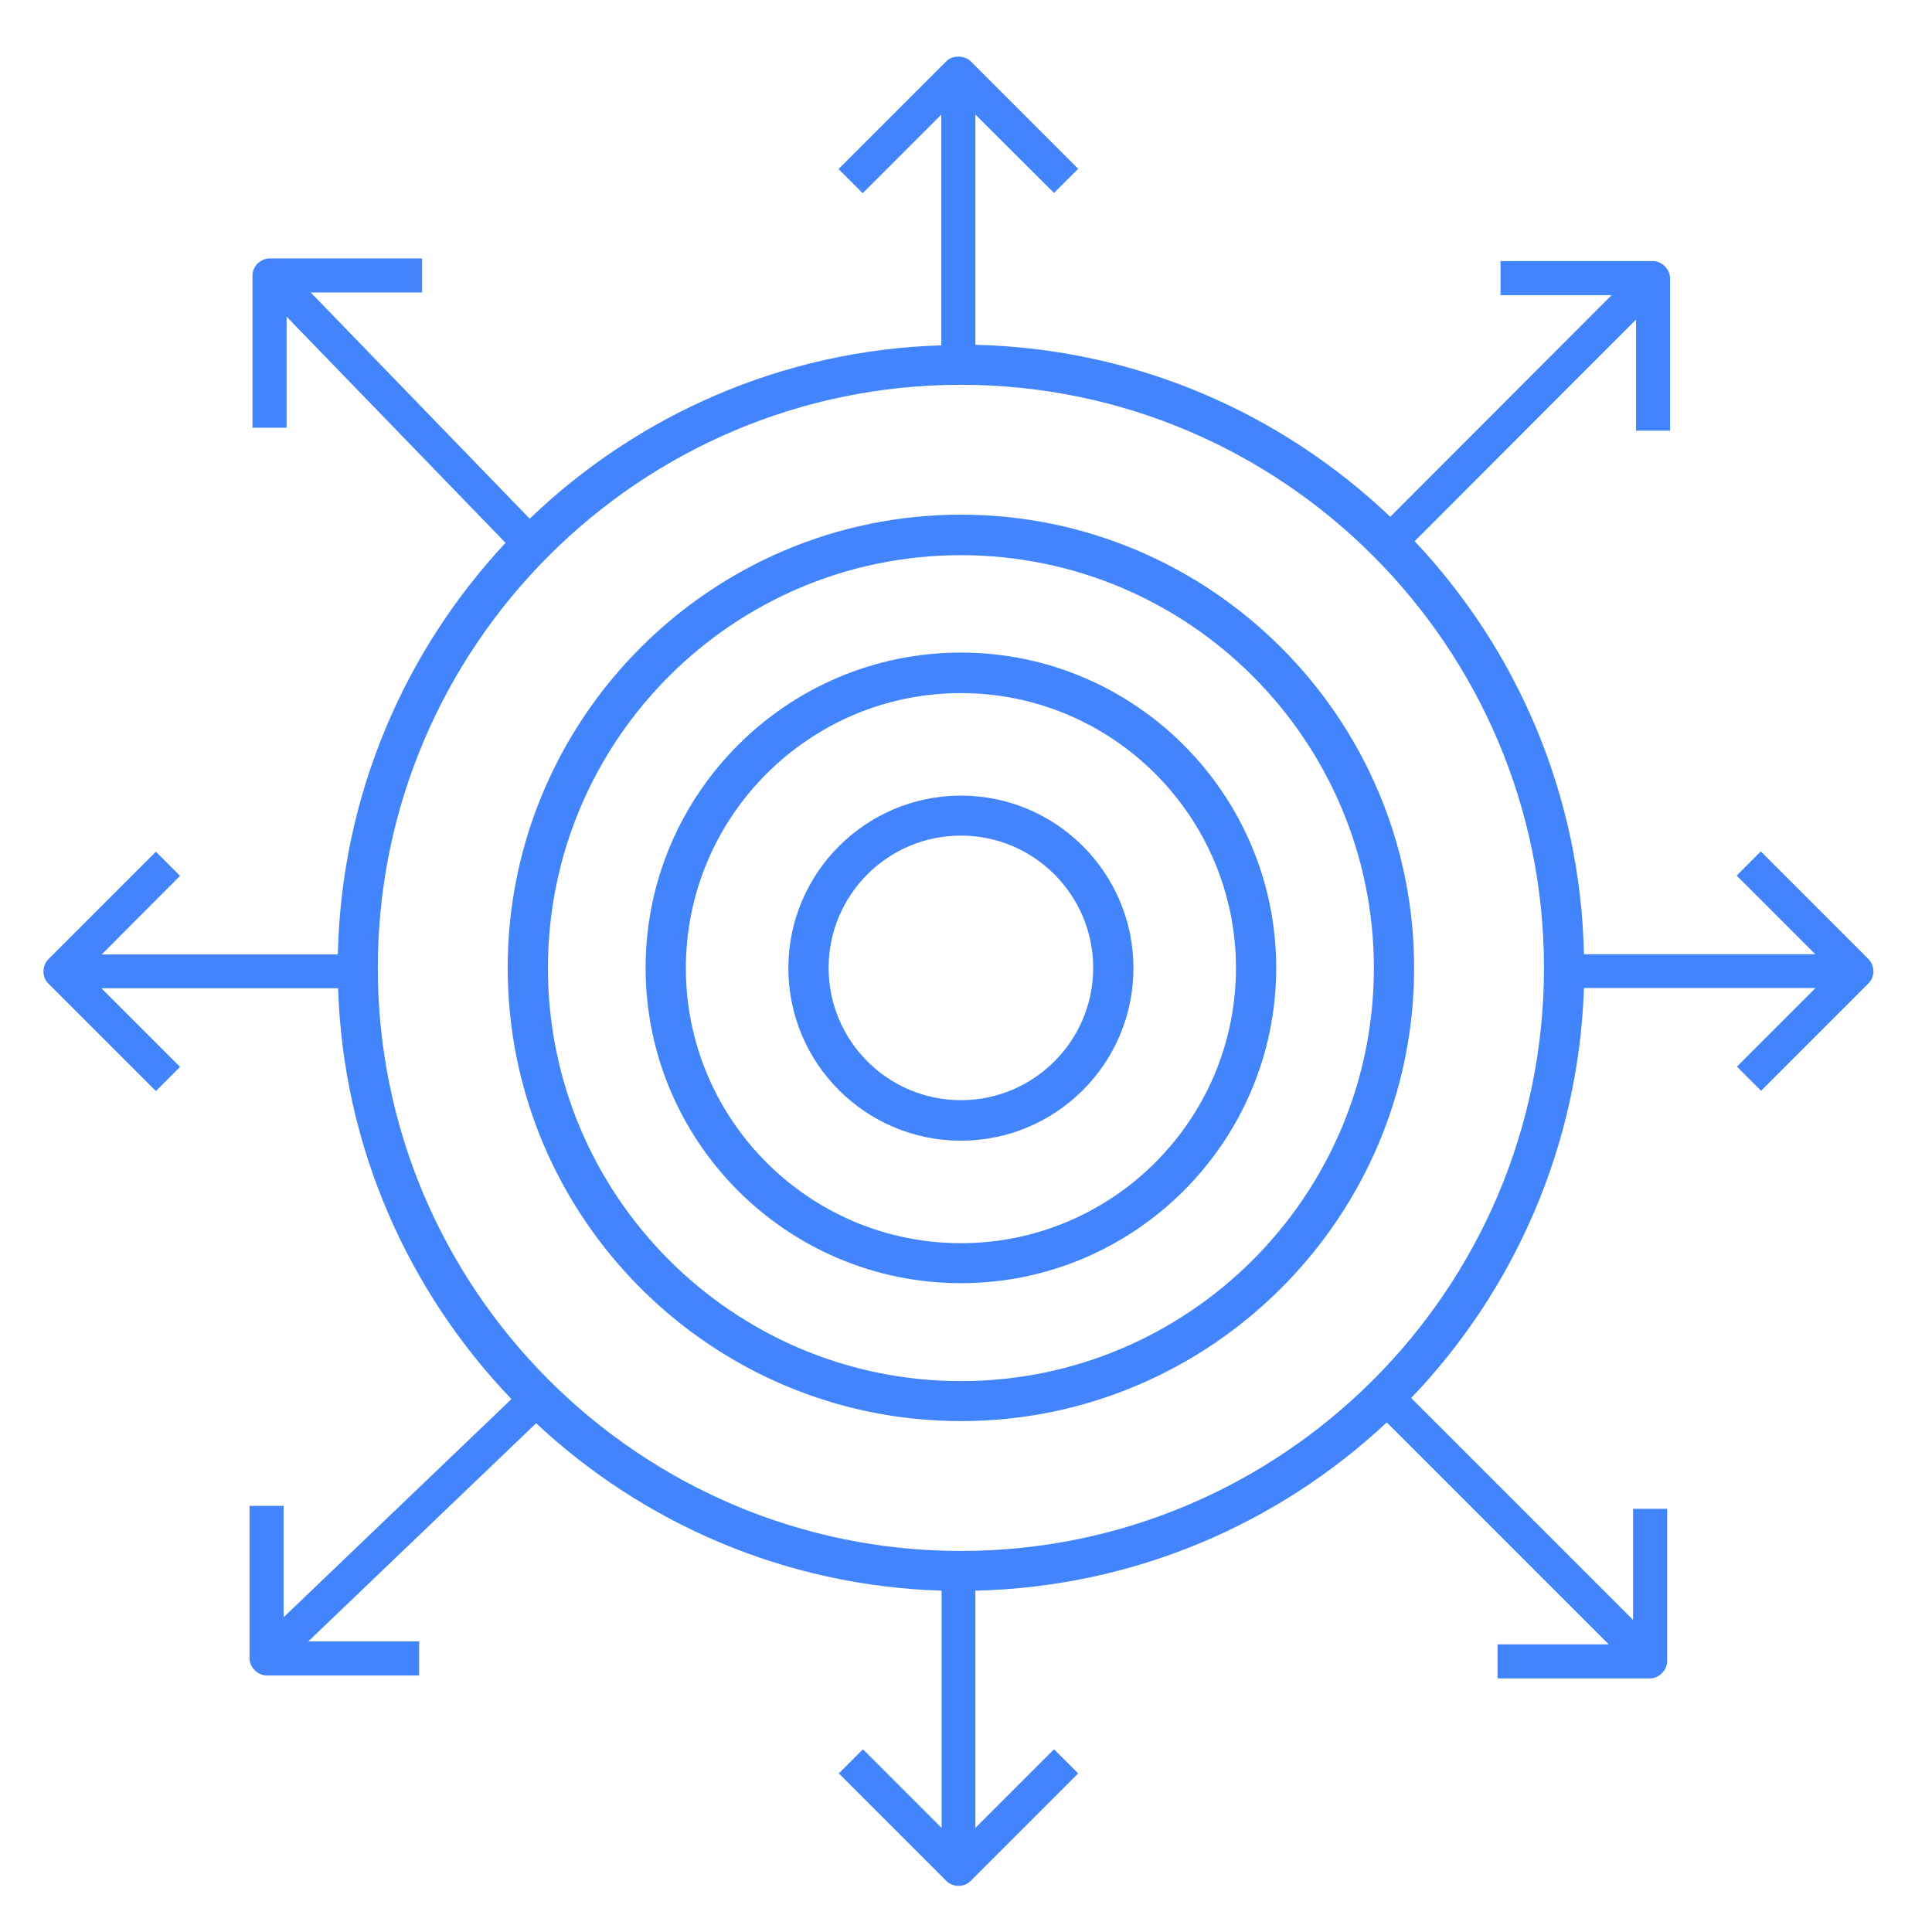
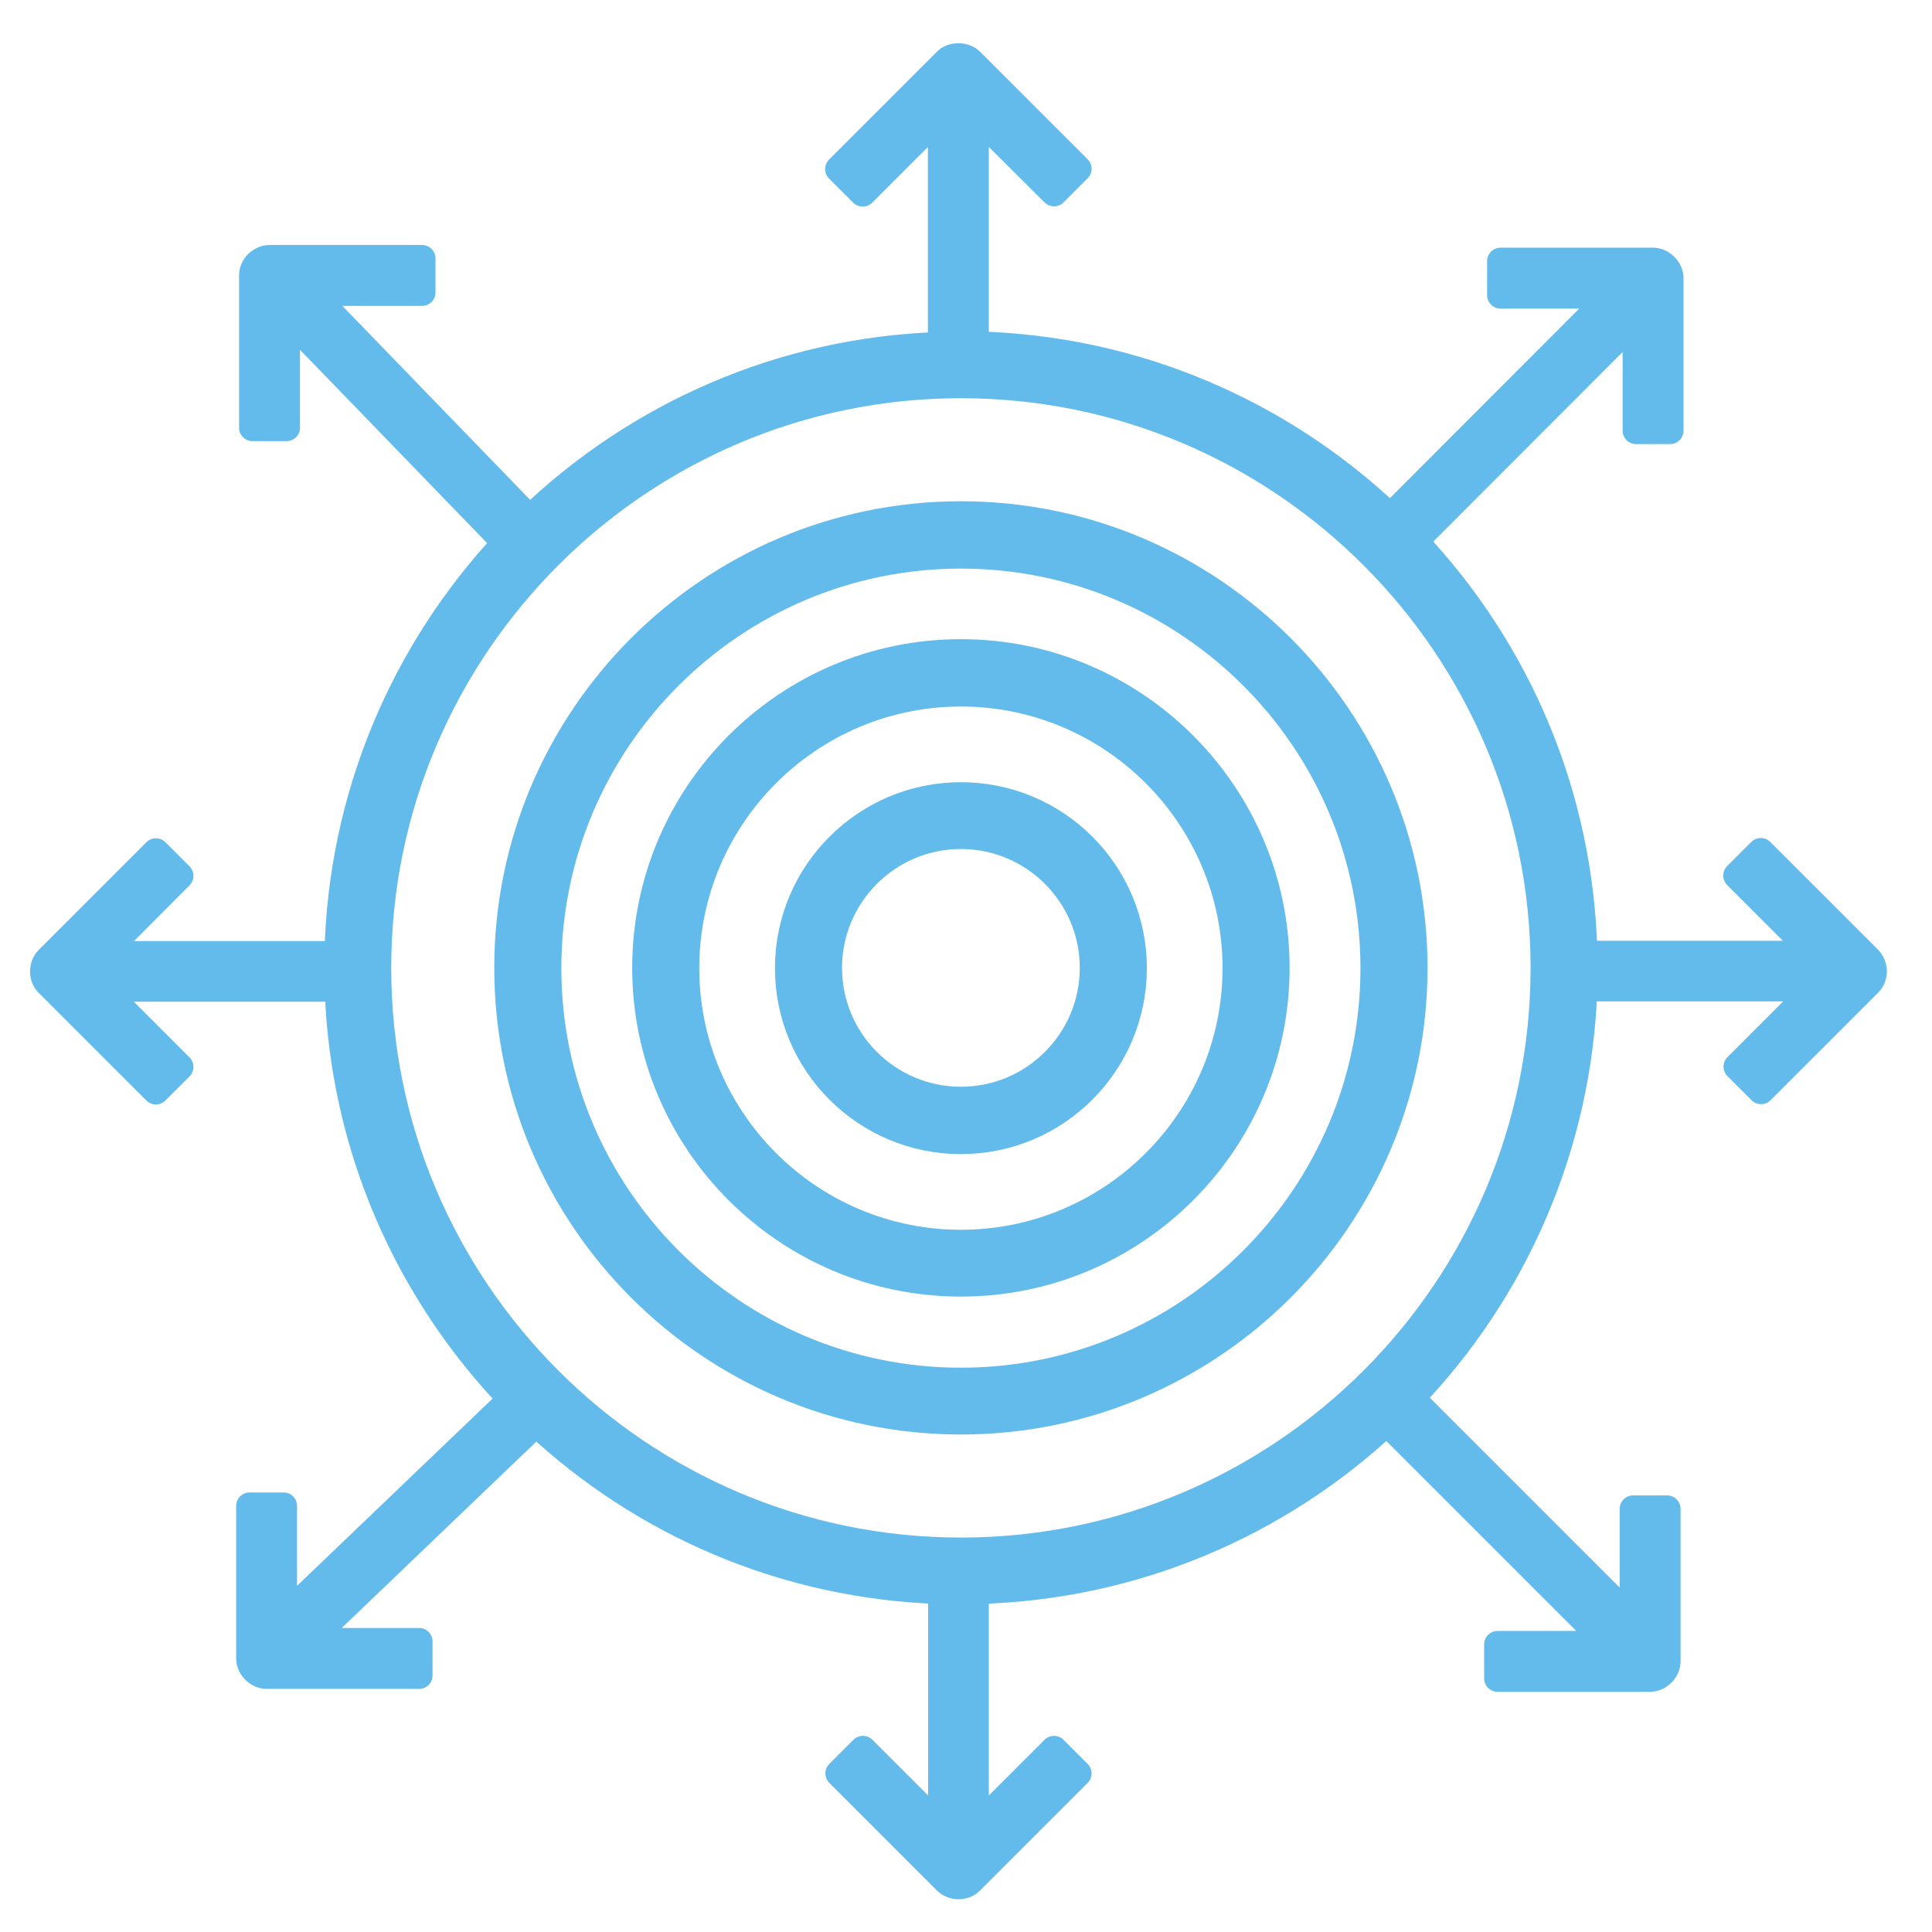
- <svg xmlns="http://www.w3.org/2000/svg" version="1.1" id="Layer_2" x="0px" y="0px" viewBox="0 0 72 72" style="enable-background:new 0 0 72 72;" xml:space="preserve" fill="#4284fb">
+ <svg xmlns="http://www.w3.org/2000/svg" version="1.1" id="Layer_2" x="0px" y="0px" viewBox="0 0 72 72" style="enable-background:new 0 0 72 72;" xml:space="preserve">
+   <style>
+ 			.st0 {
+ 				fill: #63bbeb;
+ 				stroke: #63bbeb;
+ 				stroke-linejoin: round;
+ 			}
+ 	</style>
  <g>
-     <path d="M35.81,29.65c-3.54,0-6.43,2.88-6.43,6.43s2.88,6.43,6.43,6.43c3.55,0,6.43-2.88,6.43-6.43S39.36,29.65,35.81,29.65z    M35.81,41c-2.72,0-4.93-2.21-4.93-4.93s2.21-4.93,4.93-4.93c2.72,0,4.93,2.21,4.93,4.93S38.53,41,35.81,41z" />
-     <path d="M35.81,24.32c-6.48,0-11.75,5.27-11.75,11.75c0,6.48,5.27,11.75,11.75,11.75c6.48,0,11.75-5.27,11.75-11.75   C47.56,29.6,42.29,24.32,35.81,24.32z M35.81,46.33c-5.65,0-10.25-4.6-10.25-10.25c0-5.65,4.6-10.25,10.25-10.25   c5.65,0,10.25,4.6,10.25,10.25C46.06,41.73,41.46,46.33,35.81,46.33z" />
-     <path d="M35.81,19.18c-9.31,0-16.89,7.58-16.89,16.89c0,9.31,7.58,16.89,16.89,16.89c9.31,0,16.89-7.58,16.89-16.89   C52.7,26.76,45.12,19.18,35.81,19.18z M35.81,51.47c-8.49,0-15.39-6.91-15.39-15.39c0-8.49,6.9-15.39,15.39-15.39   c8.49,0,15.39,6.9,15.39,15.39C51.2,44.56,44.3,51.47,35.81,51.47z" />
-     <path d="M69.64,35.75l-4.02-4.02l-0.9,0.9l2.93,2.93h-8.62c-0.13-5.95-2.5-11.35-6.31-15.39l8.25-8.26l0,3.99l0,0.15l1.27,0v-5.68   c0-0.16-0.07-0.32-0.2-0.45c-0.12-0.12-0.28-0.19-0.44-0.19c0,0,0,0,0,0l-5.68,0v1.27h4.14l-8.25,8.26   c-4.05-3.86-9.48-6.27-15.46-6.41V4.27l2.93,2.92l0.9-0.9l-4.01-4.01c-0.22-0.22-0.68-0.23-0.9,0L31.25,6.3l0.9,0.9l2.93-2.93v8.6   c-5.94,0.18-11.33,2.61-15.34,6.46l-8.16-8.43l4.15,0l0-1.27l-5.68,0c-0.16,0-0.32,0.07-0.45,0.19c-0.12,0.12-0.19,0.28-0.19,0.44   l0,5.68l1.27,0V11.8l8.16,8.43c-3.77,4.04-6.12,9.42-6.25,15.34H3.79l2.92-2.93l-0.9-0.9L1.8,35.75c-0.11,0.11-0.18,0.28-0.18,0.45   c0,0.17,0.06,0.34,0.17,0.44l4.02,4.02l0.9-0.9l-2.93-2.93h8.82c0.19,5.93,2.62,11.3,6.46,15.31l-8.49,8.13l0-4.15H9.3l0,5.68   c0,0.15,0.06,0.31,0.18,0.43l0.02,0.02c0.12,0.12,0.28,0.19,0.44,0.19l5.68,0l0-1.27h-4.13l8.49-8.13   c3.99,3.73,9.28,6.06,15.11,6.24v8.84l-2.93-2.93l-0.9,0.9l4.01,4.01c0.11,0.11,0.28,0.18,0.45,0.18c0.17,0,0.33-0.06,0.44-0.17   l3.91-3.91l0.11-0.11l-0.9-0.9l-2.93,2.93v-8.84c5.92-0.14,11.29-2.49,15.33-6.27l8.27,8.27l-3.99,0l-0.15,0v1.27h5.68   c0.16,0,0.32-0.07,0.45-0.2c0.12-0.12,0.19-0.28,0.19-0.44v-5.68h-1.27v4.14l-8.27-8.27c3.83-4,6.24-9.37,6.44-15.28h8.63   l-2.93,2.93l0.9,0.9l4.01-4.01c0.11-0.11,0.18-0.28,0.18-0.45C69.81,36.03,69.75,35.86,69.64,35.75z M35.81,57.8   c-11.98,0-21.73-9.75-21.73-21.73c0-11.98,9.75-21.73,21.73-21.73c11.98,0,21.73,9.75,21.73,21.73   C57.54,48.06,47.79,57.8,35.81,57.8z" />
+     <path class="st0" d="M35.81,29.65c-3.54,0-6.43,2.88-6.43,6.43s2.88,6.43,6.43,6.43c3.55,0,6.43-2.88,6.43-6.43S39.36,29.65,35.81,29.65z    M35.81,41c-2.72,0-4.93-2.21-4.93-4.93s2.21-4.93,4.93-4.93c2.72,0,4.93,2.21,4.93,4.93S38.53,41,35.81,41z" />
+     <path class="st0" d="M35.81,24.32c-6.48,0-11.75,5.27-11.75,11.75c0,6.48,5.27,11.75,11.75,11.75c6.48,0,11.75-5.27,11.75-11.75   C47.56,29.6,42.29,24.32,35.81,24.32z M35.81,46.33c-5.65,0-10.25-4.6-10.25-10.25c0-5.65,4.6-10.25,10.25-10.25   c5.65,0,10.25,4.6,10.25,10.25C46.06,41.73,41.46,46.33,35.81,46.33z" />
+     <path class="st0" d="M35.81,19.18c-9.31,0-16.89,7.58-16.89,16.89c0,9.31,7.58,16.89,16.89,16.89c9.31,0,16.89-7.58,16.89-16.89   C52.7,26.76,45.12,19.18,35.81,19.18z M35.81,51.47c-8.49,0-15.39-6.91-15.39-15.39c0-8.49,6.9-15.39,15.39-15.39   c8.49,0,15.39,6.9,15.39,15.39C51.2,44.56,44.3,51.47,35.81,51.47z" />
+     <path class="st0" d="M69.64,35.75l-4.02-4.02l-0.9,0.9l2.93,2.93h-8.62c-0.13-5.95-2.5-11.35-6.31-15.39l8.25-8.26l0,3.99l0,0.15l1.27,0v-5.68   c0-0.16-0.07-0.32-0.2-0.45c-0.12-0.12-0.28-0.19-0.44-0.19c0,0,0,0,0,0l-5.68,0v1.27h4.14l-8.25,8.26   c-4.05-3.86-9.48-6.27-15.46-6.41V4.27l2.93,2.92l0.9-0.9l-4.01-4.01c-0.22-0.22-0.68-0.23-0.9,0L31.25,6.3l0.9,0.9l2.93-2.93v8.6   c-5.94,0.18-11.33,2.61-15.34,6.46l-8.16-8.43l4.15,0l0-1.27l-5.68,0c-0.16,0-0.32,0.07-0.45,0.19c-0.12,0.12-0.19,0.28-0.19,0.44   l0,5.68l1.27,0V11.8l8.16,8.43c-3.77,4.04-6.12,9.42-6.25,15.34H3.79l2.92-2.93l-0.9-0.9L1.8,35.75c-0.11,0.11-0.18,0.28-0.18,0.45   c0,0.17,0.06,0.34,0.17,0.44l4.02,4.02l0.9-0.9l-2.93-2.93h8.82c0.19,5.93,2.62,11.3,6.46,15.31l-8.49,8.13l0-4.15H9.3l0,5.68   c0,0.15,0.06,0.31,0.18,0.43l0.02,0.02c0.12,0.12,0.28,0.19,0.44,0.19l5.68,0l0-1.27h-4.13l8.49-8.13   c3.99,3.73,9.28,6.06,15.11,6.24v8.84l-2.93-2.93l-0.9,0.9l4.01,4.01c0.11,0.11,0.28,0.18,0.45,0.18c0.17,0,0.33-0.06,0.44-0.17   l3.91-3.91l0.11-0.11l-0.9-0.9l-2.93,2.93v-8.84c5.92-0.14,11.29-2.49,15.33-6.27l8.27,8.27l-3.99,0l-0.15,0v1.27h5.68   c0.16,0,0.32-0.07,0.45-0.2c0.12-0.12,0.19-0.28,0.19-0.44v-5.68h-1.27v4.14l-8.27-8.27c3.83-4,6.24-9.37,6.44-15.28h8.63   l-2.93,2.93l0.9,0.9l4.01-4.01c0.11-0.11,0.18-0.28,0.18-0.45C69.81,36.03,69.75,35.86,69.64,35.75z M35.81,57.8   c-11.98,0-21.73-9.75-21.73-21.73c0-11.98,9.75-21.73,21.73-21.73c11.98,0,21.73,9.75,21.73,21.73   C57.54,48.06,47.79,57.8,35.81,57.8z" />
  </g>
</svg>
